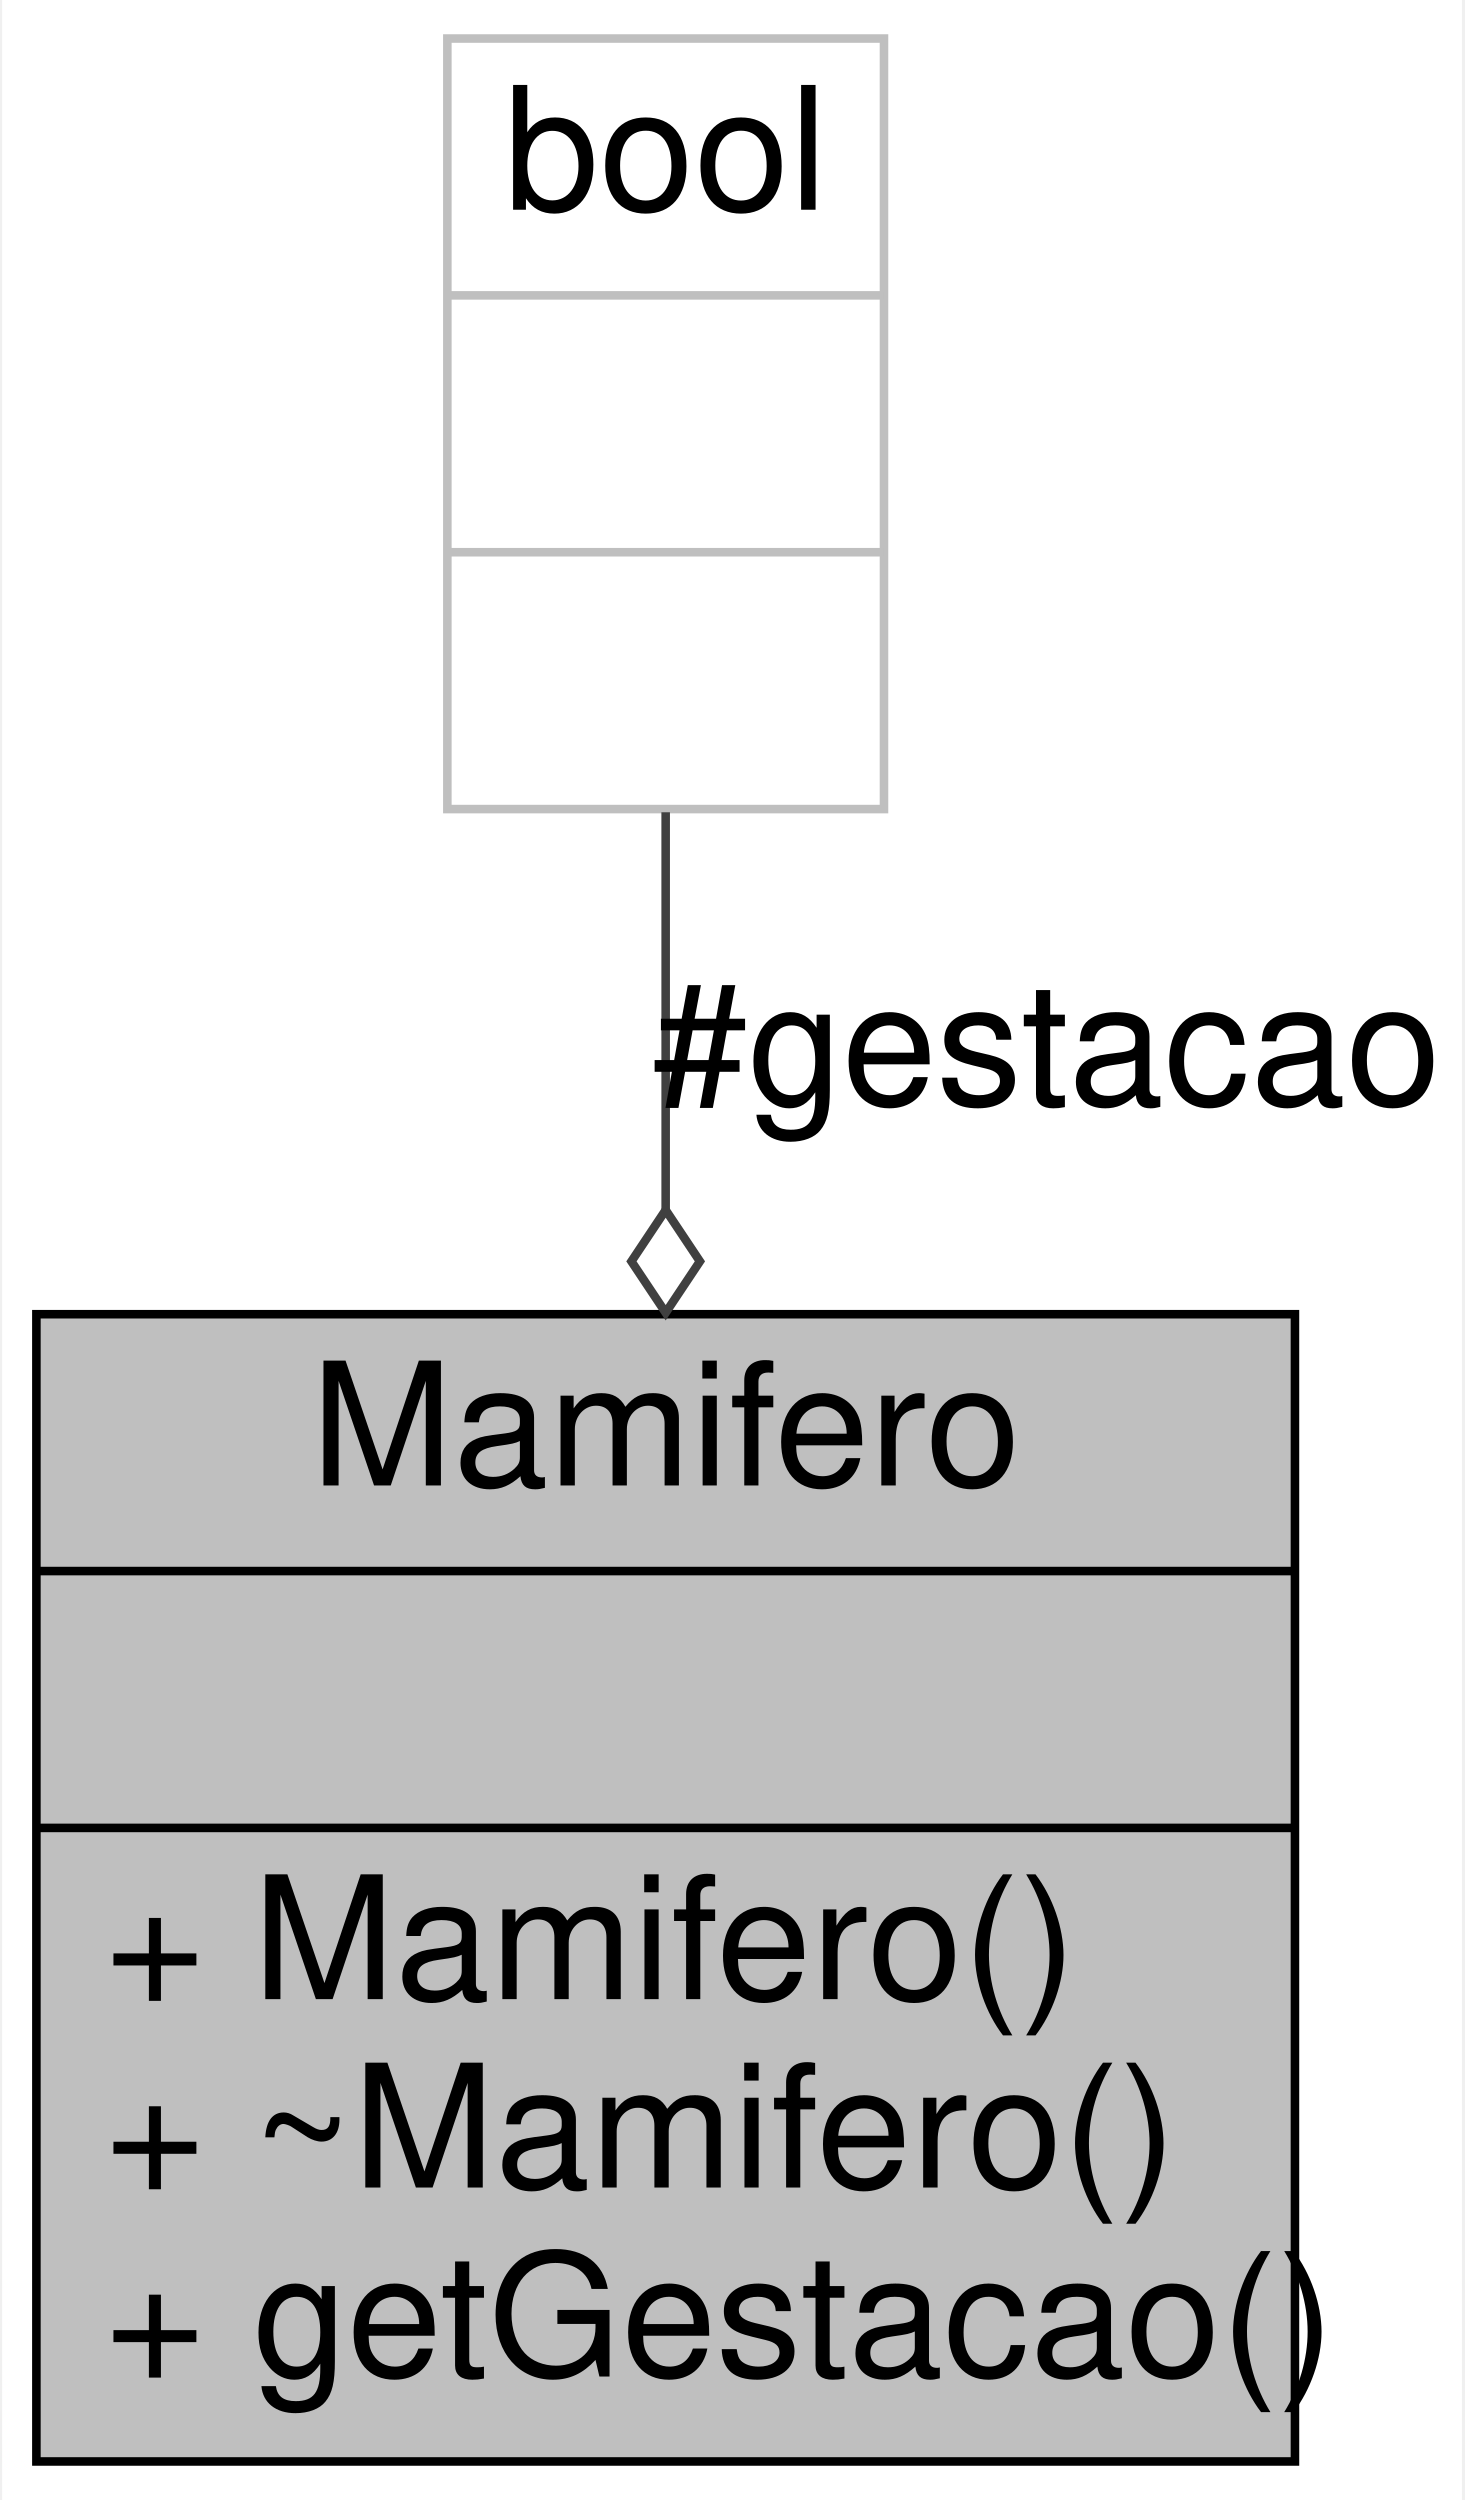
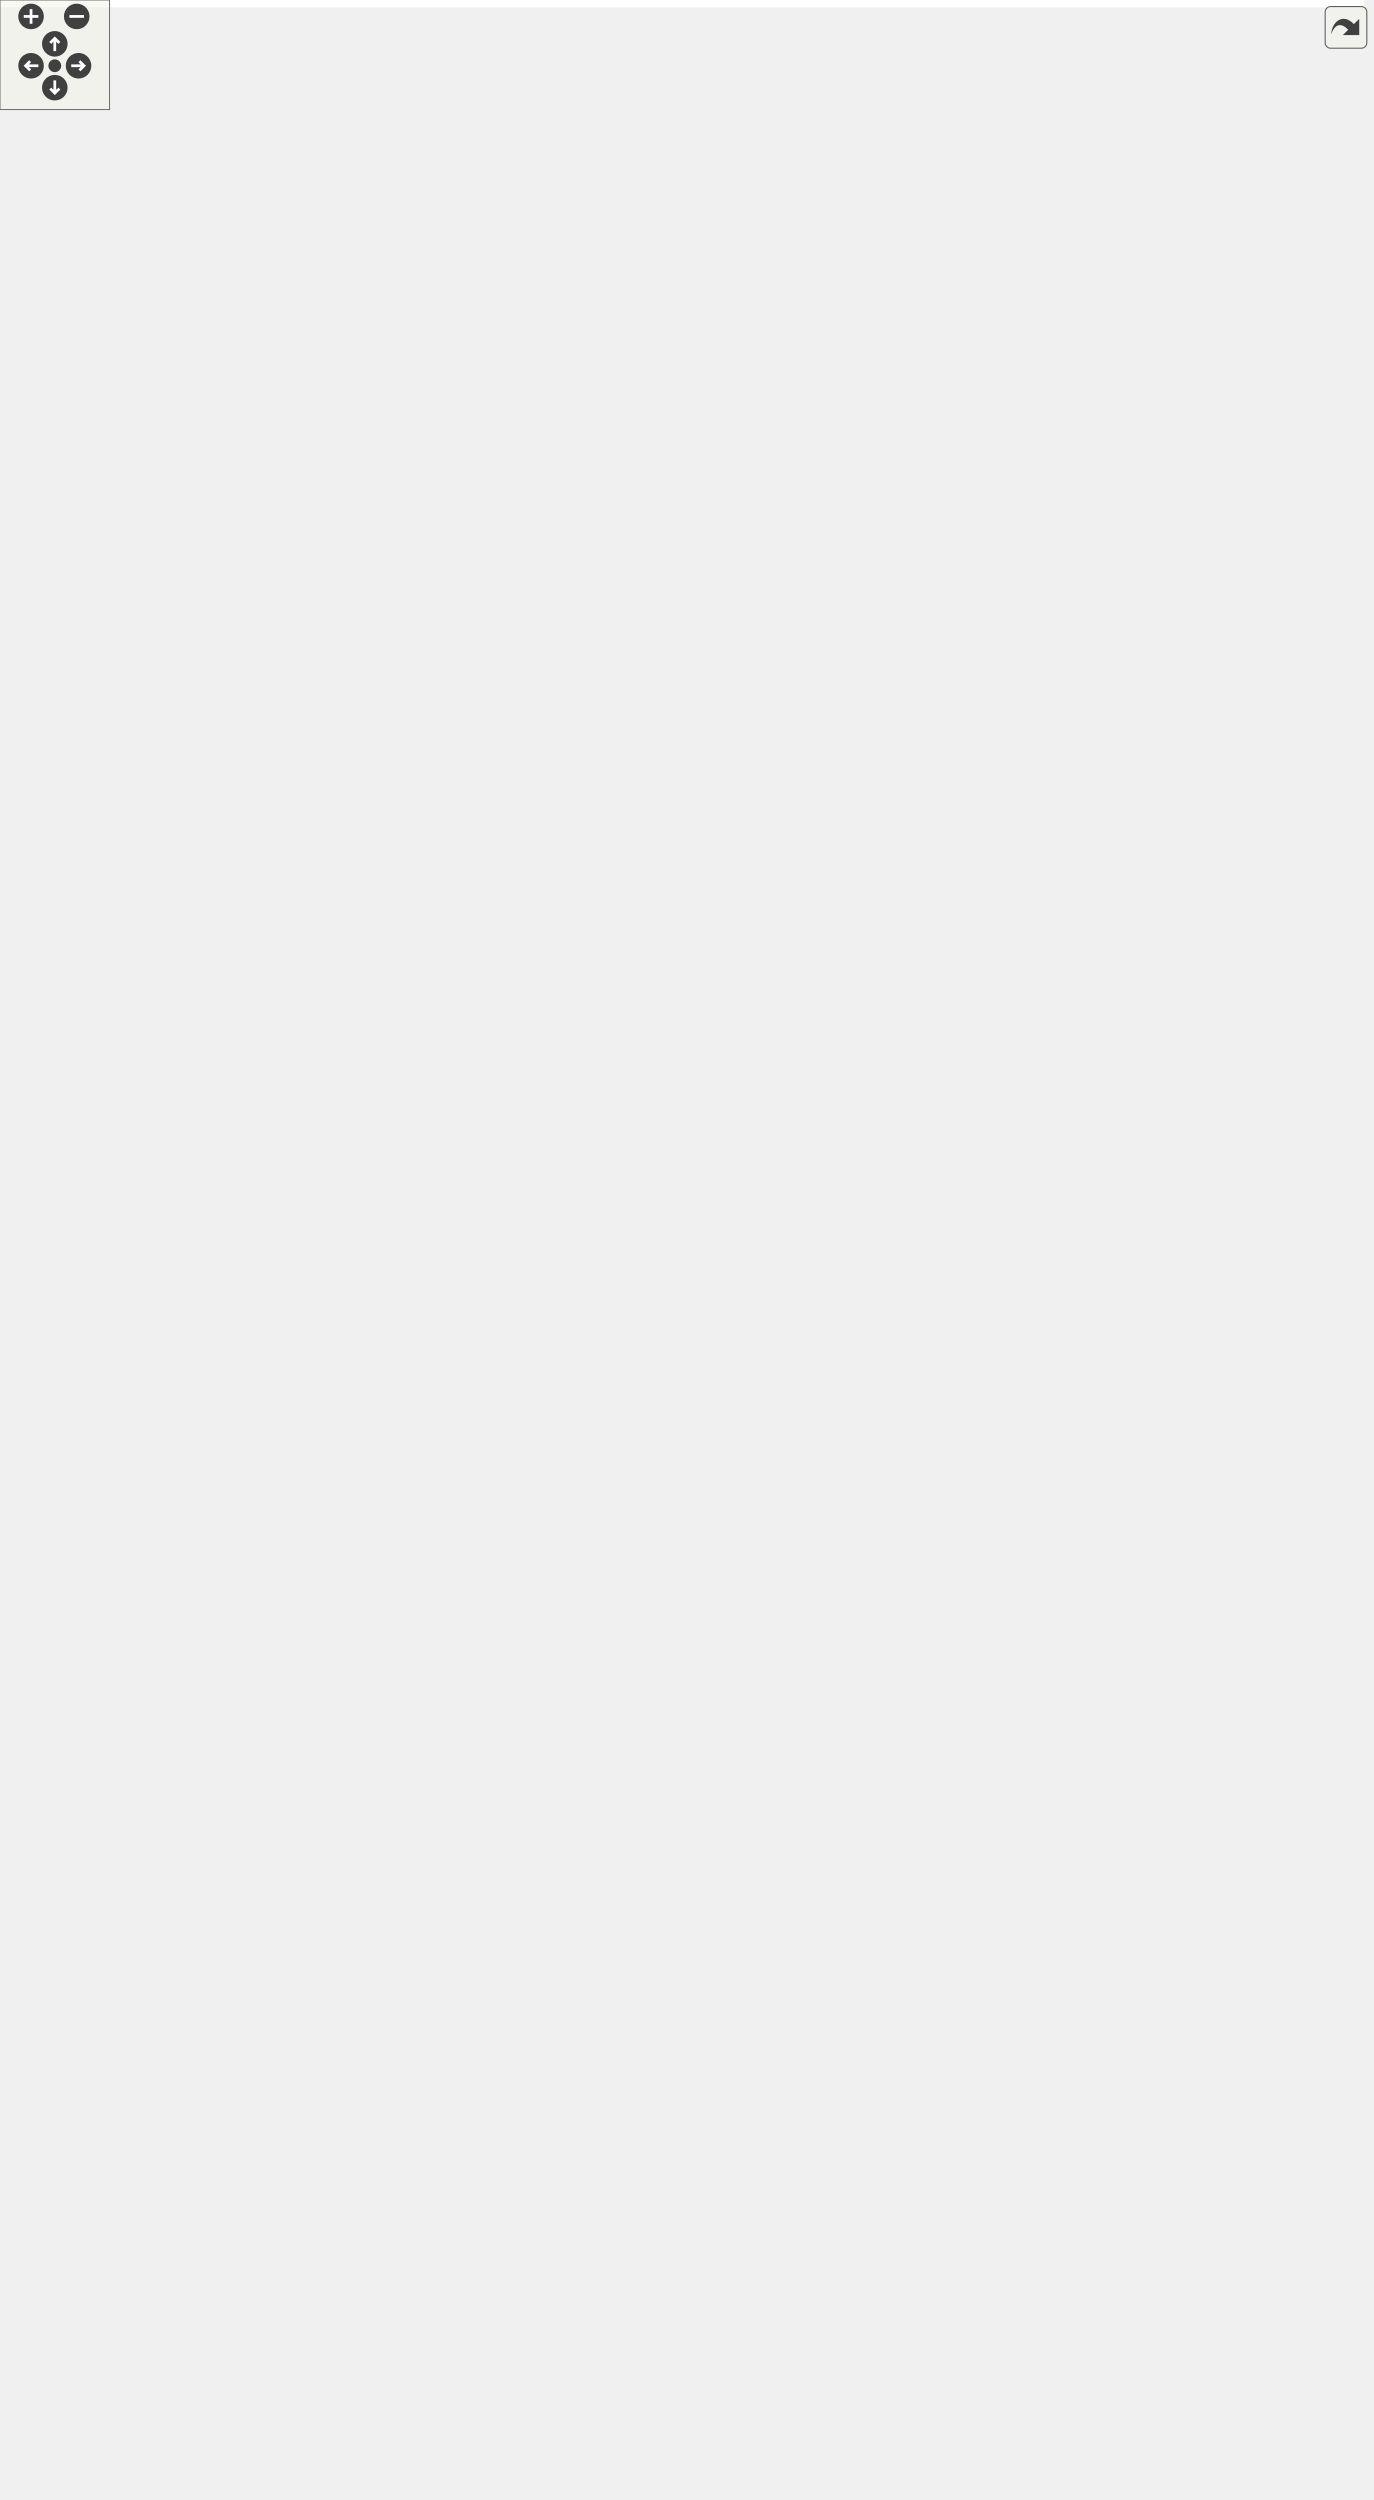
- <svg xmlns="http://www.w3.org/2000/svg" width="171pt" height="292pt" viewBox="0.00 0.00 170.50 292.00">
-   <g id="graph0" class="graph" transform="scale(1 1) rotate(0) translate(4 288)">
-     <polygon fill="#ffffff" stroke="transparent" points="-4,4 -4,-288 166.5,-288 166.5,4 -4,4" />
-     <g id="node1" class="node">
-       <polygon fill="#bfbfbf" stroke="#000000" points="0,-.5 0,-134.5 147,-134.5 147,-.5 0,-.5" />
-       <text text-anchor="middle" x="73.5" y="-114.5" font-family="Helvetica,sans-Serif" font-size="20.00" fill="#000000">Mamifero</text>
-       <polyline fill="none" stroke="#000000" points="0,-104.5 147,-104.5 " />
-       <text text-anchor="middle" x="73.5" y="-84.5" font-family="Helvetica,sans-Serif" font-size="20.00" fill="#000000"> </text>
-       <polyline fill="none" stroke="#000000" points="0,-74.5 147,-74.5 " />
-       <text text-anchor="start" x="8" y="-54.5" font-family="Helvetica,sans-Serif" font-size="20.00" fill="#000000">+ Mamifero()</text>
-       <text text-anchor="start" x="8" y="-32.5" font-family="Helvetica,sans-Serif" font-size="20.00" fill="#000000">+ ~Mamifero()</text>
-       <text text-anchor="start" x="8" y="-10.5" font-family="Helvetica,sans-Serif" font-size="20.00" fill="#000000">+ getGestacao()</text>
-     </g>
-     <g id="node2" class="node">
-       <polygon fill="#ffffff" stroke="#bfbfbf" points="48,-193.5 48,-283.5 99,-283.5 99,-193.5 48,-193.5" />
-       <text text-anchor="middle" x="73.5" y="-263.5" font-family="Helvetica,sans-Serif" font-size="20.00" fill="#000000">bool</text>
-       <polyline fill="none" stroke="#bfbfbf" points="48,-253.5 99,-253.5 " />
-       <text text-anchor="middle" x="73.5" y="-233.5" font-family="Helvetica,sans-Serif" font-size="20.00" fill="#000000"> </text>
-       <polyline fill="none" stroke="#bfbfbf" points="48,-223.5 99,-223.5 " />
-       <text text-anchor="middle" x="73.5" y="-203.5" font-family="Helvetica,sans-Serif" font-size="20.00" fill="#000000"> </text>
-     </g>
-     <g id="edge1" class="edge">
-       <path fill="none" stroke="#404040" d="M73.5,-193.124C73.5,-178.853 73.5,-162.653 73.5,-146.743" />
-       <polygon fill="none" stroke="#404040" points="73.5,-146.671 69.5,-140.671 73.5,-134.671 77.5,-140.671 73.5,-146.671" />
-       <text text-anchor="middle" x="118" y="-159" font-family="Helvetica,sans-Serif" font-size="20.00" fill="#000000"> #gestacao</text>
+ <svg xmlns="http://www.w3.org/2000/svg" xmlns:xlink="http://www.w3.org/1999/xlink" id="main" version="1.1" xml:space="preserve">
+   <style type="text/css">
+ .edge:hover path { stroke: red; }
+ .edge:hover polygon { stroke: red; fill: red; }
+ </style>
+   <defs>
+     <circle id="rim" cx="0" cy="0" r="7" />
+     <circle id="rim2" cx="0" cy="0" r="3.5" />
+     <g id="zoomPlus">
+       <use xlink:href="#rim" fill="#404040">
+         <set attributeName="fill" to="#808080" begin="zoomplus.mouseover" end="zoomplus.mouseout" />
+       </use>
+       <path d="M-4,0h8M0,-4v8" fill="none" stroke="white" stroke-width="1.5" pointer-events="none" />
+     </g>
+     <g id="zoomMin">
+       <use xlink:href="#rim" fill="#404040">
+         <set attributeName="fill" to="#808080" begin="zoomminus.mouseover" end="zoomminus.mouseout" />
+       </use>
+       <path d="M-4,0h8" fill="none" stroke="white" stroke-width="1.5" pointer-events="none" />
+     </g>
+     <g id="dirArrow">
+       <path fill="none" stroke="white" stroke-width="1.5" d="M0,-3.0v7 M-2.5,-0.5L0,-3.0L2.5,-0.5" />
+     </g>
+     <g id="resetDef">
+       <use xlink:href="#rim2" fill="#404040">
+         <set attributeName="fill" to="#808080" begin="reset.mouseover" end="reset.mouseout" />
+       </use>
+     </g>
+   </defs>
+   <svg id="graph" class="graph">
+     <g id="viewport">
+       <polygon fill="white" stroke="transparent" points="-4,4 -4,-1308 746.93,-1308 746.93,4 -4,4" />
+       <g id="node1" class="node">
+         <g id="a_node1">
+           <a xlink:title="Classificação base para Mamiferos.">
+             <polygon fill="#bfbfbf" stroke="black" points="475.43,-0.5 475.43,-134.5 654.43,-134.5 654.43,-0.5 475.43,-0.5" />
+             <text text-anchor="middle" x="564.93" y="-114.5" font-family="Helvetica,sans-Serif" font-size="20.00">Mamifero</text>
+             <polyline fill="none" stroke="black" points="475.43,-104.5 654.43,-104.5 " />
+             <text text-anchor="middle" x="564.93" y="-84.5" font-family="Helvetica,sans-Serif" font-size="20.00"> </text>
+             <polyline fill="none" stroke="black" points="475.43,-74.5 654.43,-74.5 " />
+             <text text-anchor="start" x="483.43" y="-54.5" font-family="Helvetica,sans-Serif" font-size="20.00">+ Mamifero()</text>
+             <text text-anchor="start" x="483.43" y="-32.5" font-family="Helvetica,sans-Serif" font-size="20.00">+ ~Mamifero()</text>
+             <text text-anchor="start" x="483.43" y="-10.5" font-family="Helvetica,sans-Serif" font-size="20.00">+ getGestacao()</text>
+           </a>
+         </g>
+       </g>
+       <g id="node2" class="node">
+         <g id="a_node2">
+           <a xlink:href="classAnimal.html" target="_top" xlink:title="Implementação base para o cadastro de animais.">
+             <polygon fill="white" stroke="black" points="375.43,-172.5 375.43,-526.5 598.43,-526.5 598.43,-172.5 375.43,-172.5" />
+             <text text-anchor="middle" x="486.93" y="-506.5" font-family="Helvetica,sans-Serif" font-size="20.00">Animal</text>
+             <polyline fill="none" stroke="black" points="375.43,-496.5 598.43,-496.5 " />
+             <text text-anchor="middle" x="486.93" y="-476.5" font-family="Helvetica,sans-Serif" font-size="20.00"> </text>
+             <polyline fill="none" stroke="black" points="375.43,-466.5 598.43,-466.5 " />
+             <text text-anchor="start" x="383.43" y="-446.5" font-family="Helvetica,sans-Serif" font-size="20.00">+ Animal()</text>
+             <text text-anchor="start" x="383.43" y="-424.5" font-family="Helvetica,sans-Serif" font-size="20.00">+ Animal()</text>
+             <text text-anchor="start" x="383.43" y="-402.5" font-family="Helvetica,sans-Serif" font-size="20.00">+ ~Animal()</text>
+             <text text-anchor="start" x="383.43" y="-380.5" font-family="Helvetica,sans-Serif" font-size="20.00">+ getNome()</text>
+             <text text-anchor="start" x="383.43" y="-358.5" font-family="Helvetica,sans-Serif" font-size="20.00">+ getEspecie()</text>
+             <text text-anchor="start" x="383.43" y="-336.5" font-family="Helvetica,sans-Serif" font-size="20.00">+ getAmeacadoPor()</text>
+             <text text-anchor="start" x="383.43" y="-314.5" font-family="Helvetica,sans-Serif" font-size="20.00">+ getVeterinario()</text>
+             <text text-anchor="start" x="383.43" y="-292.5" font-family="Helvetica,sans-Serif" font-size="20.00">+ getTratador()</text>
+             <text text-anchor="start" x="383.43" y="-270.5" font-family="Helvetica,sans-Serif" font-size="20.00">+ getPerigoso()</text>
+             <text text-anchor="start" x="383.43" y="-248.5" font-family="Helvetica,sans-Serif" font-size="20.00">+ getClassificacao()</text>
+             <text text-anchor="start" x="383.43" y="-226.5" font-family="Helvetica,sans-Serif" font-size="20.00">+ getClasse()</text>
+             <text text-anchor="start" x="383.43" y="-204.5" font-family="Helvetica,sans-Serif" font-size="20.00">+ printOutDados()</text>
+             <text text-anchor="start" x="383.43" y="-182.5" font-family="Helvetica,sans-Serif" font-size="20.00">+ operator==()</text>
+           </a>
+         </g>
+       </g>
+       <g id="edge1" class="edge">
+         <path fill="none" stroke="midnightblue" d="M538.74,-162.52C541.46,-152.78 544.08,-143.37 546.54,-134.51" />
+         <polygon fill="none" stroke="midnightblue" points="535.31,-161.79 536,-172.36 542.05,-163.67 535.31,-161.79" />
+       </g>
+       <g id="node3" class="node">
+         <g id="a_node3">
+           <a xlink:href="classTratador.html" target="_top" xlink:title="Implementação dos tratadores.">
+             <polygon fill="white" stroke="black" points="258.93,-585.5 258.93,-763.5 458.93,-763.5 458.93,-585.5 258.93,-585.5" />
+             <text text-anchor="middle" x="358.93" y="-743.5" font-family="Helvetica,sans-Serif" font-size="20.00">Tratador</text>
+             <polyline fill="none" stroke="black" points="258.93,-733.5 458.93,-733.5 " />
+             <text text-anchor="middle" x="358.93" y="-713.5" font-family="Helvetica,sans-Serif" font-size="20.00"> </text>
+             <polyline fill="none" stroke="black" points="258.93,-703.5 458.93,-703.5 " />
+             <text text-anchor="start" x="266.93" y="-683.5" font-family="Helvetica,sans-Serif" font-size="20.00">+ Tratador()</text>
+             <text text-anchor="start" x="266.93" y="-661.5" font-family="Helvetica,sans-Serif" font-size="20.00">+ Tratador()</text>
+             <text text-anchor="start" x="266.93" y="-639.5" font-family="Helvetica,sans-Serif" font-size="20.00">+ ~Tratador()</text>
+             <text text-anchor="start" x="266.93" y="-617.5" font-family="Helvetica,sans-Serif" font-size="20.00">+ getUniforme()</text>
+             <text text-anchor="start" x="266.93" y="-595.5" font-family="Helvetica,sans-Serif" font-size="20.00">+ printOutDados()</text>
+           </a>
+         </g>
+       </g>
+       <g id="edge2" class="edge">
+         <path fill="none" stroke="#404040" d="M361.12,-585.34C362.99,-571.63 365.79,-557.78 369.93,-545 370.67,-542.72 371.44,-540.43 372.25,-538.14" />
+         <polygon fill="none" stroke="#404040" points="372.31,-537.97 370.65,-530.95 376.48,-526.72 378.15,-533.74 372.31,-537.97" />
+         <text text-anchor="middle" x="421.43" y="-551" font-family="Helvetica,sans-Serif" font-size="20.00"> #tratador</text>
+       </g>
+       <g id="node4" class="node">
+         <g id="a_node4">
+           <a xlink:href="classPessoa.html" target="_top" xlink:title="Classe base dos funcionarios.">
+             <polygon fill="white" stroke="black" points="110.93,-866.5 110.93,-1110.5 310.93,-1110.5 310.93,-866.5 110.93,-866.5" />
+             <text text-anchor="middle" x="210.93" y="-1090.5" font-family="Helvetica,sans-Serif" font-size="20.00">Pessoa</text>
+             <polyline fill="none" stroke="black" points="110.93,-1080.5 310.93,-1080.5 " />
+             <text text-anchor="middle" x="210.93" y="-1060.5" font-family="Helvetica,sans-Serif" font-size="20.00"> </text>
+             <polyline fill="none" stroke="black" points="110.93,-1050.5 310.93,-1050.5 " />
+             <text text-anchor="start" x="118.93" y="-1030.5" font-family="Helvetica,sans-Serif" font-size="20.00">+ Pessoa()</text>
+             <text text-anchor="start" x="118.93" y="-1008.5" font-family="Helvetica,sans-Serif" font-size="20.00">+ Pessoa()</text>
+             <text text-anchor="start" x="118.93" y="-986.5" font-family="Helvetica,sans-Serif" font-size="20.00">+ ~Pessoa()</text>
+             <text text-anchor="start" x="118.93" y="-964.5" font-family="Helvetica,sans-Serif" font-size="20.00">+ getNome()</text>
+             <text text-anchor="start" x="118.93" y="-942.5" font-family="Helvetica,sans-Serif" font-size="20.00">+ getTelefone()</text>
+             <text text-anchor="start" x="118.93" y="-920.5" font-family="Helvetica,sans-Serif" font-size="20.00">+ getEmail()</text>
+             <text text-anchor="start" x="118.93" y="-898.5" font-family="Helvetica,sans-Serif" font-size="20.00">+ printOutDados()</text>
+             <text text-anchor="start" x="118.93" y="-876.5" font-family="Helvetica,sans-Serif" font-size="20.00">+ operator==()</text>
+           </a>
+         </g>
+       </g>
+       <g id="edge3" class="edge">
+         <path fill="none" stroke="midnightblue" d="M272.77,-857.14C287.72,-825.62 303.35,-792.67 317.13,-763.62" />
+         <polygon fill="none" stroke="midnightblue" points="269.49,-855.89 268.37,-866.43 275.81,-858.89 269.49,-855.89" />
+       </g>
+       <g id="node8" class="node">
+         <g id="a_node8">
+           <a xlink:href="classVeterinario.html" target="_top" xlink:title="Implementação dos veterinarios.">
+             <polygon fill="white" stroke="black" points="40.93,-585.5 40.93,-763.5 240.93,-763.5 240.93,-585.5 40.93,-585.5" />
+             <text text-anchor="middle" x="140.93" y="-743.5" font-family="Helvetica,sans-Serif" font-size="20.00">Veterinario</text>
+             <polyline fill="none" stroke="black" points="40.93,-733.5 240.93,-733.5 " />
+             <text text-anchor="middle" x="140.93" y="-713.5" font-family="Helvetica,sans-Serif" font-size="20.00"> </text>
+             <polyline fill="none" stroke="black" points="40.93,-703.5 240.93,-703.5 " />
+             <text text-anchor="start" x="48.93" y="-683.5" font-family="Helvetica,sans-Serif" font-size="20.00">+ Veterinario()</text>
+             <text text-anchor="start" x="48.93" y="-661.5" font-family="Helvetica,sans-Serif" font-size="20.00">+ Veterinario()</text>
+             <text text-anchor="start" x="48.93" y="-639.5" font-family="Helvetica,sans-Serif" font-size="20.00">+ ~Veterinario()</text>
+             <text text-anchor="start" x="48.93" y="-617.5" font-family="Helvetica,sans-Serif" font-size="20.00">+ getCRMV()</text>
+             <text text-anchor="start" x="48.93" y="-595.5" font-family="Helvetica,sans-Serif" font-size="20.00">+ printOutDados()</text>
+           </a>
+         </g>
+       </g>
+       <g id="edge9" class="edge">
+         <path fill="none" stroke="midnightblue" d="M181.5,-856.33C174.49,-825.06 167.17,-792.42 160.7,-763.62" />
+         <polygon fill="none" stroke="midnightblue" points="178.16,-857.43 183.77,-866.43 184.99,-855.9 178.16,-857.43" />
+       </g>
+       <g id="node5" class="node">
+         <g id="a_node5">
+           <a xlink:title=" ">
+             <polygon fill="white" stroke="#bfbfbf" points="173.93,-1213.5 173.93,-1303.5 247.93,-1303.5 247.93,-1213.5 173.93,-1213.5" />
+             <text text-anchor="middle" x="210.93" y="-1283.5" font-family="Helvetica,sans-Serif" font-size="20.00">string</text>
+             <polyline fill="none" stroke="#bfbfbf" points="173.93,-1273.5 247.93,-1273.5 " />
+             <text text-anchor="middle" x="210.93" y="-1253.5" font-family="Helvetica,sans-Serif" font-size="20.00"> </text>
+             <polyline fill="none" stroke="#bfbfbf" points="173.93,-1243.5 247.93,-1243.5 " />
+             <text text-anchor="middle" x="210.93" y="-1223.5" font-family="Helvetica,sans-Serif" font-size="20.00"> </text>
+           </a>
+         </g>
+       </g>
+       <g id="edge7" class="edge">
+         <path fill="none" stroke="#404040" d="M248.35,-1246.13C302.29,-1227.55 400.33,-1185.13 444.93,-1111 500.82,-1018.13 502.35,-732.31 496.23,-538.77" />
+         <polygon fill="none" stroke="#404040" points="496.22,-538.73 492.03,-532.86 495.83,-526.74 500.03,-532.6 496.22,-538.73" />
+         <text text-anchor="middle" x="573.93" y="-832" font-family="Helvetica,sans-Serif" font-size="20.00"> #especie</text>
+         <text text-anchor="middle" x="573.93" y="-810" font-family="Helvetica,sans-Serif" font-size="20.00">#ameacadoPor</text>
+         <text text-anchor="middle" x="573.93" y="-788" font-family="Helvetica,sans-Serif" font-size="20.00">#nome</text>
+       </g>
+       <g id="edge4" class="edge">
+         <path fill="none" stroke="#404040" d="M210.93,-1213.25C210.93,-1188.22 210.93,-1155.47 210.93,-1122.77" />
+         <polygon fill="none" stroke="#404040" points="210.93,-1122.74 206.93,-1116.74 210.93,-1110.74 214.93,-1116.74 210.93,-1122.74" />
+         <text text-anchor="middle" x="259.43" y="-1179" font-family="Helvetica,sans-Serif" font-size="20.00"> #email</text>
+         <text text-anchor="middle" x="259.43" y="-1157" font-family="Helvetica,sans-Serif" font-size="20.00">#nome</text>
+         <text text-anchor="middle" x="259.43" y="-1135" font-family="Helvetica,sans-Serif" font-size="20.00">#telefone</text>
+       </g>
+       <g id="edge10" class="edge">
+         <path fill="none" stroke="#404040" d="M173.58,-1240.27C129.61,-1217.65 58.8,-1173.38 28.93,-1111 -18.09,-1012.79 0.34,-971.07 28.93,-866 37.59,-834.18 53.06,-802.26 69.79,-773.89" />
+         <polygon fill="none" stroke="#404040" points="69.8,-773.87 69.48,-766.67 76,-763.6 76.32,-770.8 69.8,-773.87" />
+         <text text-anchor="middle" x="65.43" y="-983.5" font-family="Helvetica,sans-Serif" font-size="20.00"> -CRMV</text>
+       </g>
+       <g id="node6" class="node">
+         <g id="a_node6">
+           <a xlink:title=" ">
+             <polygon fill="white" stroke="#bfbfbf" points="329.43,-943.5 329.43,-1033.5 436.43,-1033.5 436.43,-943.5 329.43,-943.5" />
+             <text text-anchor="middle" x="382.93" y="-1013.5" font-family="Helvetica,sans-Serif" font-size="20.00">Uniforme</text>
+             <polyline fill="none" stroke="#bfbfbf" points="329.43,-1003.5 436.43,-1003.5 " />
+             <text text-anchor="middle" x="382.93" y="-983.5" font-family="Helvetica,sans-Serif" font-size="20.00"> </text>
+             <polyline fill="none" stroke="#bfbfbf" points="329.43,-973.5 436.43,-973.5 " />
+             <text text-anchor="middle" x="382.93" y="-953.5" font-family="Helvetica,sans-Serif" font-size="20.00"> </text>
+           </a>
+         </g>
+       </g>
+       <g id="edge5" class="edge">
+         <path fill="none" stroke="#404040" d="M374.77,-943.38C370.08,-916.03 364.62,-880.09 361.93,-848 359.99,-824.74 358.95,-799.66 358.45,-776.02" />
+         <polygon fill="none" stroke="#404040" points="358.44,-775.81 354.34,-769.88 358.23,-763.81 362.34,-769.74 358.44,-775.81" />
+         <text text-anchor="middle" x="413.43" y="-810" font-family="Helvetica,sans-Serif" font-size="20.00"> -uniforme</text>
+       </g>
+       <g id="node7" class="node">
+         <g id="a_node7">
+           <a xlink:title=" ">
+             <polygon fill="white" stroke="#bfbfbf" points="564.43,-629.5 564.43,-719.5 623.43,-719.5 623.43,-629.5 564.43,-629.5" />
+             <text text-anchor="middle" x="593.93" y="-699.5" font-family="Helvetica,sans-Serif" font-size="20.00">bool</text>
+             <polyline fill="none" stroke="#bfbfbf" points="564.43,-689.5 623.43,-689.5 " />
+             <text text-anchor="middle" x="593.93" y="-669.5" font-family="Helvetica,sans-Serif" font-size="20.00"> </text>
+             <polyline fill="none" stroke="#bfbfbf" points="564.43,-659.5 623.43,-659.5 " />
+             <text text-anchor="middle" x="593.93" y="-639.5" font-family="Helvetica,sans-Serif" font-size="20.00"> </text>
+           </a>
+         </g>
+       </g>
+       <g id="edge11" class="edge">
+         <path fill="none" stroke="#404040" d="M612.5,-629.25C619.44,-610.42 626.48,-587.99 629.93,-567 631.52,-557.35 630.23,-554.77 629.93,-545 624.82,-378.99 643.75,-333.96 606.93,-172 604.98,-163.39 602.38,-154.56 599.45,-145.88" />
+         <polygon fill="none" stroke="#404040" points="599.45,-145.87 593.66,-141.56 595.41,-134.57 601.2,-138.87 599.45,-145.87" />
+         <text text-anchor="middle" x="686.43" y="-344.5" font-family="Helvetica,sans-Serif" font-size="20.00"> #gestacao</text>
+       </g>
+       <g id="edge6" class="edge">
+         <path fill="none" stroke="#404040" d="M564.28,-638.83C548.93,-619.04 531.28,-593.04 520.93,-567 517.25,-557.72 513.96,-548.08 511.03,-538.23" />
+         <polygon fill="none" stroke="#404040" points="511,-538.14 505.52,-533.45 507.74,-526.59 513.22,-531.28 511,-538.14" />
+         <text text-anchor="middle" x="575.43" y="-551" font-family="Helvetica,sans-Serif" font-size="20.00"> #perigoso</text>
+       </g>
+       <g id="edge8" class="edge">
+         <path fill="none" stroke="#404040" d="M197.23,-585.26C207.73,-571.2 219.13,-557.27 230.93,-545 271.04,-503.31 320.63,-463.49 365.46,-430.87" />
+         <polygon fill="none" stroke="#404040" points="365.51,-430.83 368.04,-424.08 375.24,-423.81 372.72,-430.56 365.51,-430.83" />
+         <text text-anchor="middle" x="295.93" y="-551" font-family="Helvetica,sans-Serif" font-size="20.00"> #veterinario</text>
+       </g>
+     </g>
+   </svg>
+   <g id="navigator" transform="translate(0 0)" fill="#404254">
+     <rect fill="#f2f5e9" fill-opacity="0.5" stroke="#606060" stroke-width=".5" x="0" y="0" width="60" height="60" />
+     <use id="zoomplus" xlink:href="#zoomPlus" x="17" y="9" />
+     <use id="zoomminus" xlink:href="#zoomMin" x="42" y="9" />
+     <use id="reset" xlink:href="#resetDef" x="30" y="36" />
+     <g id="arrowUp" xlink:href="#dirArrow" transform="translate(30 24)">
+       <use xlink:href="#rim" fill="#404040">
+         <set attributeName="fill" to="#808080" begin="arrowUp.mouseover" end="arrowUp.mouseout" />
+       </use>
+       <path fill="none" stroke="white" stroke-width="1.5" d="M0,-3.0v7 M-2.5,-0.5L0,-3.0L2.5,-0.5" />
+     </g>
+     <g id="arrowRight" xlink:href="#dirArrow" transform="rotate(90) translate(36 -43)">
+       <use xlink:href="#rim" fill="#404040">
+         <set attributeName="fill" to="#808080" begin="arrowRight.mouseover" end="arrowRight.mouseout" />
+       </use>
+       <path fill="none" stroke="white" stroke-width="1.5" d="M0,-3.0v7 M-2.5,-0.5L0,-3.0L2.5,-0.5" />
+     </g>
+     <g id="arrowDown" xlink:href="#dirArrow" transform="rotate(180) translate(-30 -48)">
+       <use xlink:href="#rim" fill="#404040">
+         <set attributeName="fill" to="#808080" begin="arrowDown.mouseover" end="arrowDown.mouseout" />
+       </use>
+       <path fill="none" stroke="white" stroke-width="1.5" d="M0,-3.0v7 M-2.5,-0.5L0,-3.0L2.5,-0.5" />
+     </g>
+     <g id="arrowLeft" xlink:href="#dirArrow" transform="rotate(270) translate(-36 17)">
+       <use xlink:href="#rim" fill="#404040">
+         <set attributeName="fill" to="#808080" begin="arrowLeft.mouseover" end="arrowLeft.mouseout" />
+       </use>
+       <path fill="none" stroke="white" stroke-width="1.5" d="M0,-3.0v7 M-2.5,-0.5L0,-3.0L2.5,-0.5" />
    </g>
  </g>
+   <svg viewBox="0 0 15 15" width="100%" height="30px" preserveAspectRatio="xMaxYMin meet">
+     <g id="arrow_out" transform="scale(0.3 0.3)">
+       <a xlink:href="classMamifero__coll__graph_org.svg" target="_base">
+         <rect id="button" ry="5" rx="5" y="6" x="6" height="38" width="38" fill="#f2f5e9" fill-opacity="0.5" stroke="#606060" stroke-width="1.0" />
+         <path id="arrow" d="M 11.5,31.437 C 11.94,20.098 22.043,11.323 32.159,21.979 L 37.069,17.246 C 37.069,17.246 37.088,32 37.088,32 L 22.16,31.978 C 22.16,31.978 26.998,27.14 26.998,27.14 C 18.529,18.264 13.292,25.23 11.5,31.437 z" style="fill:#404040;" />
+       </a>
+     </g>
+   </svg>
</svg>
